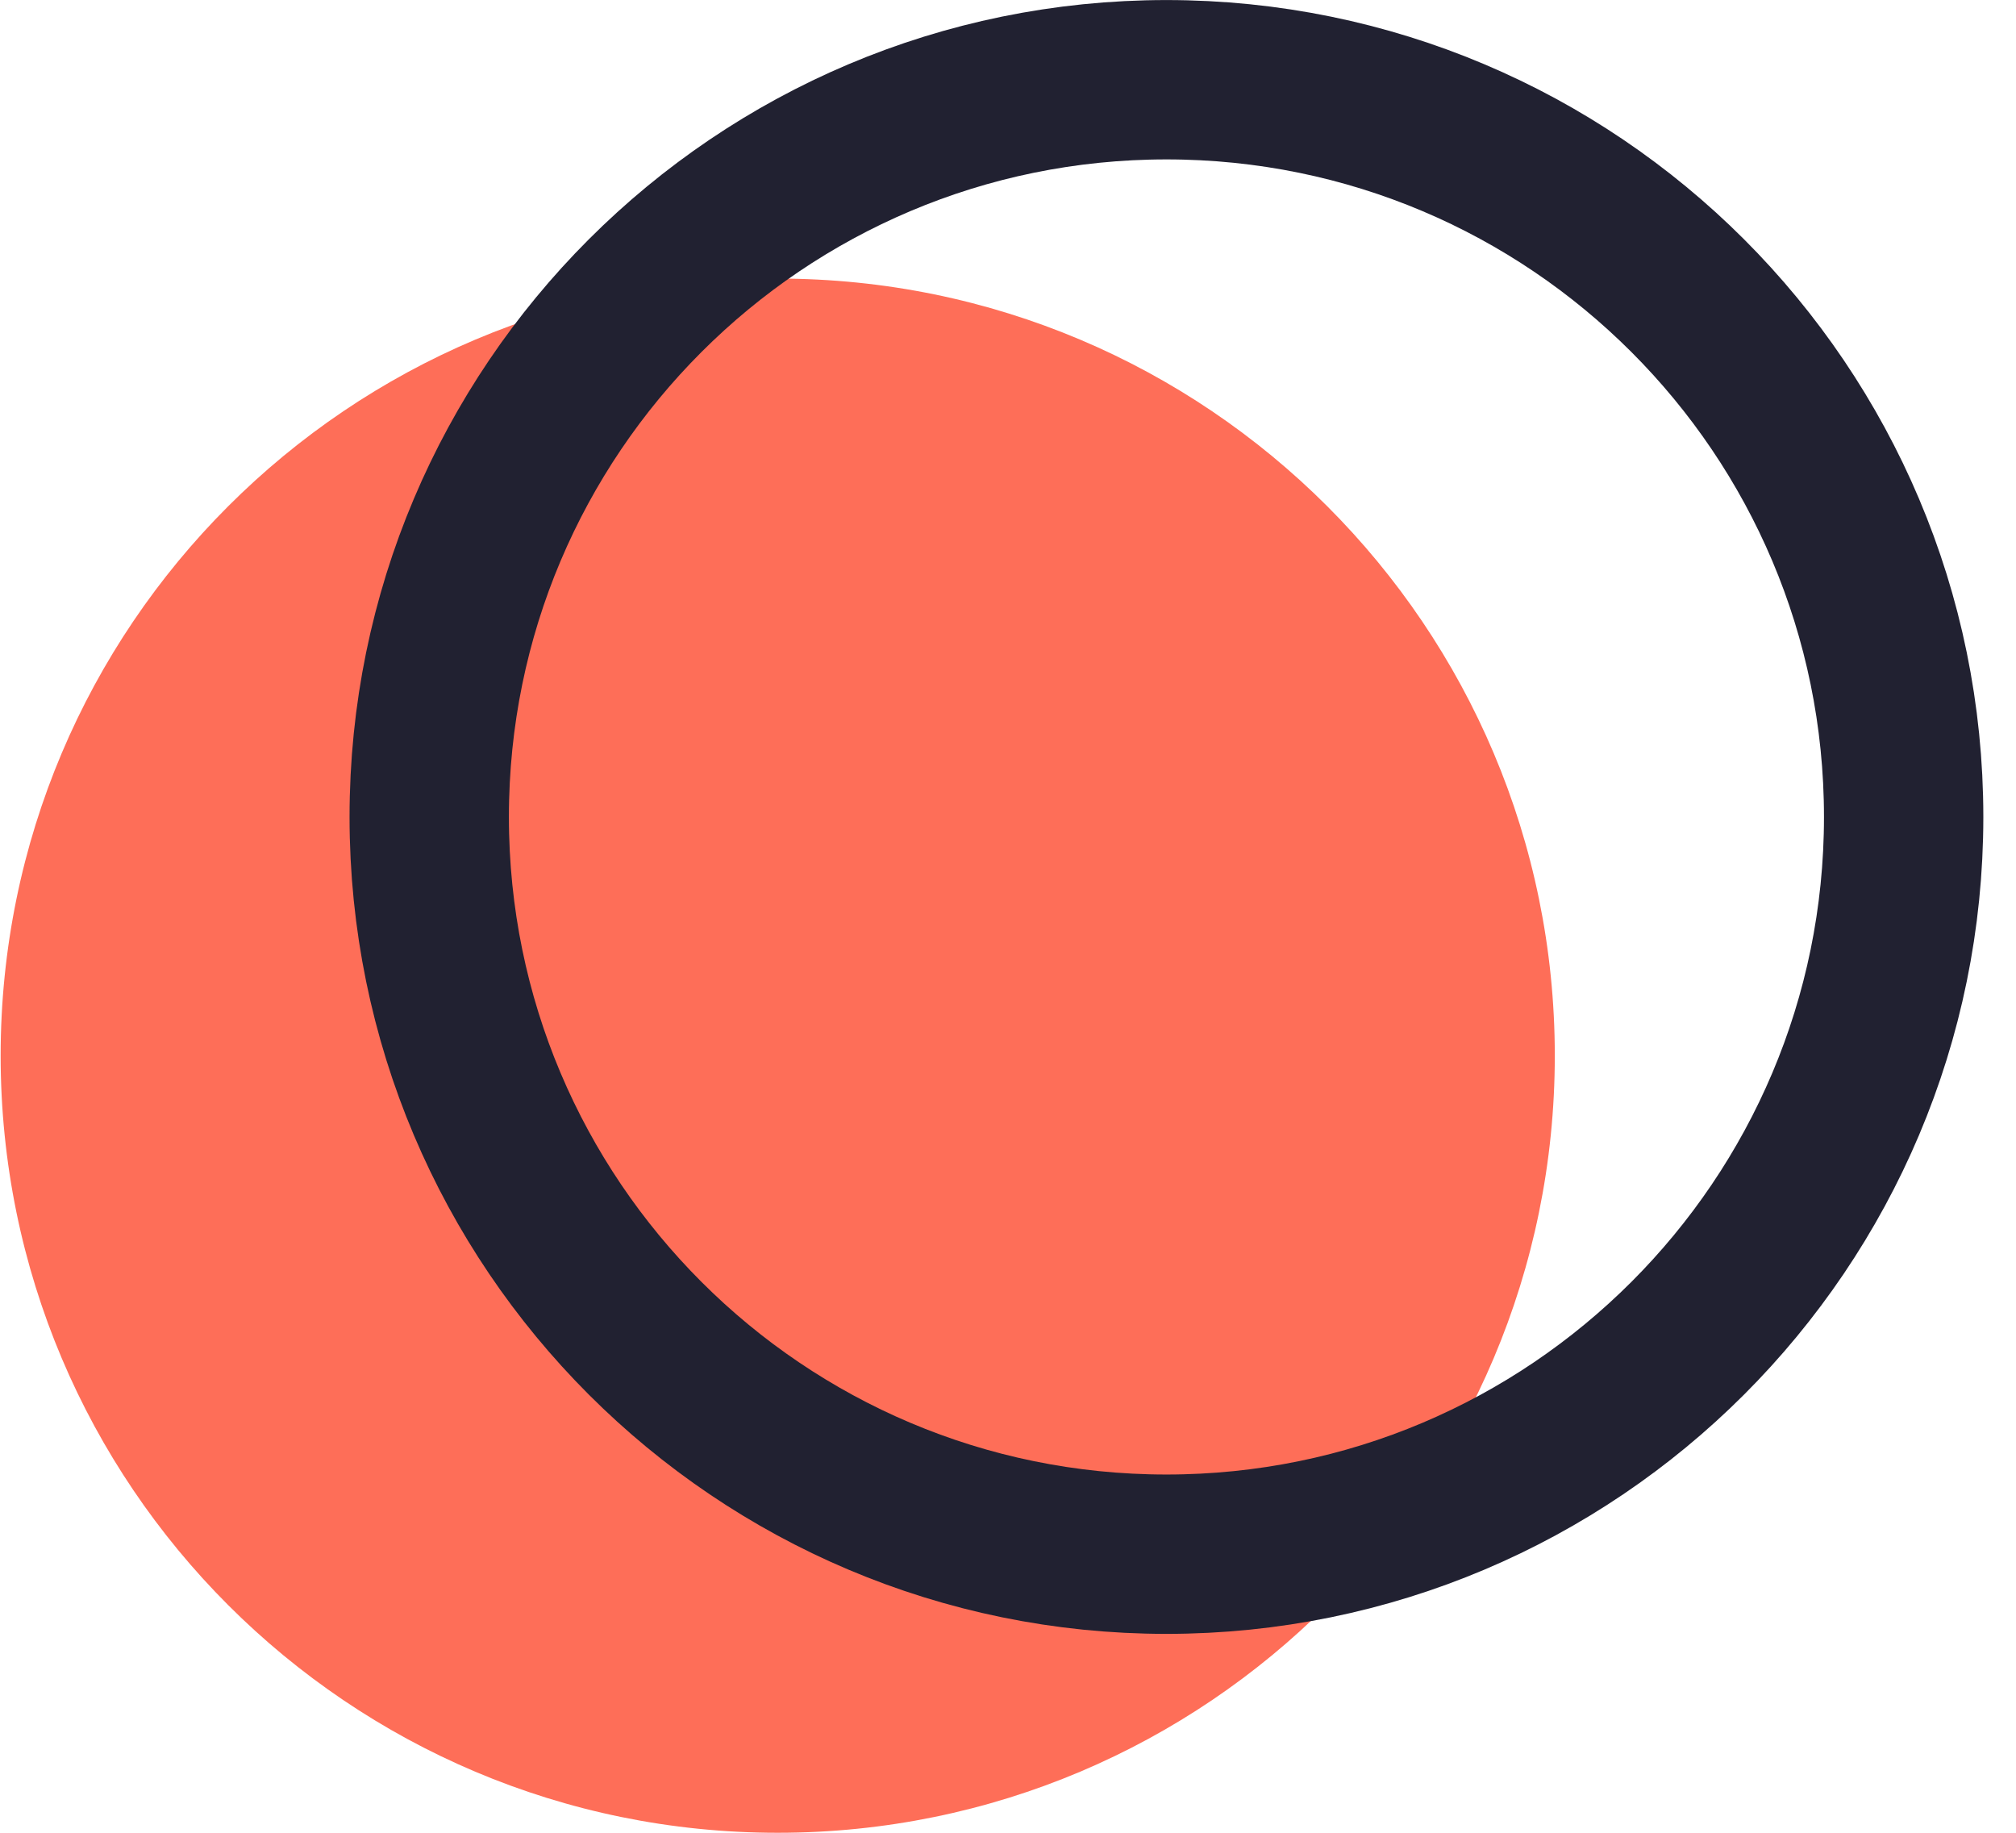
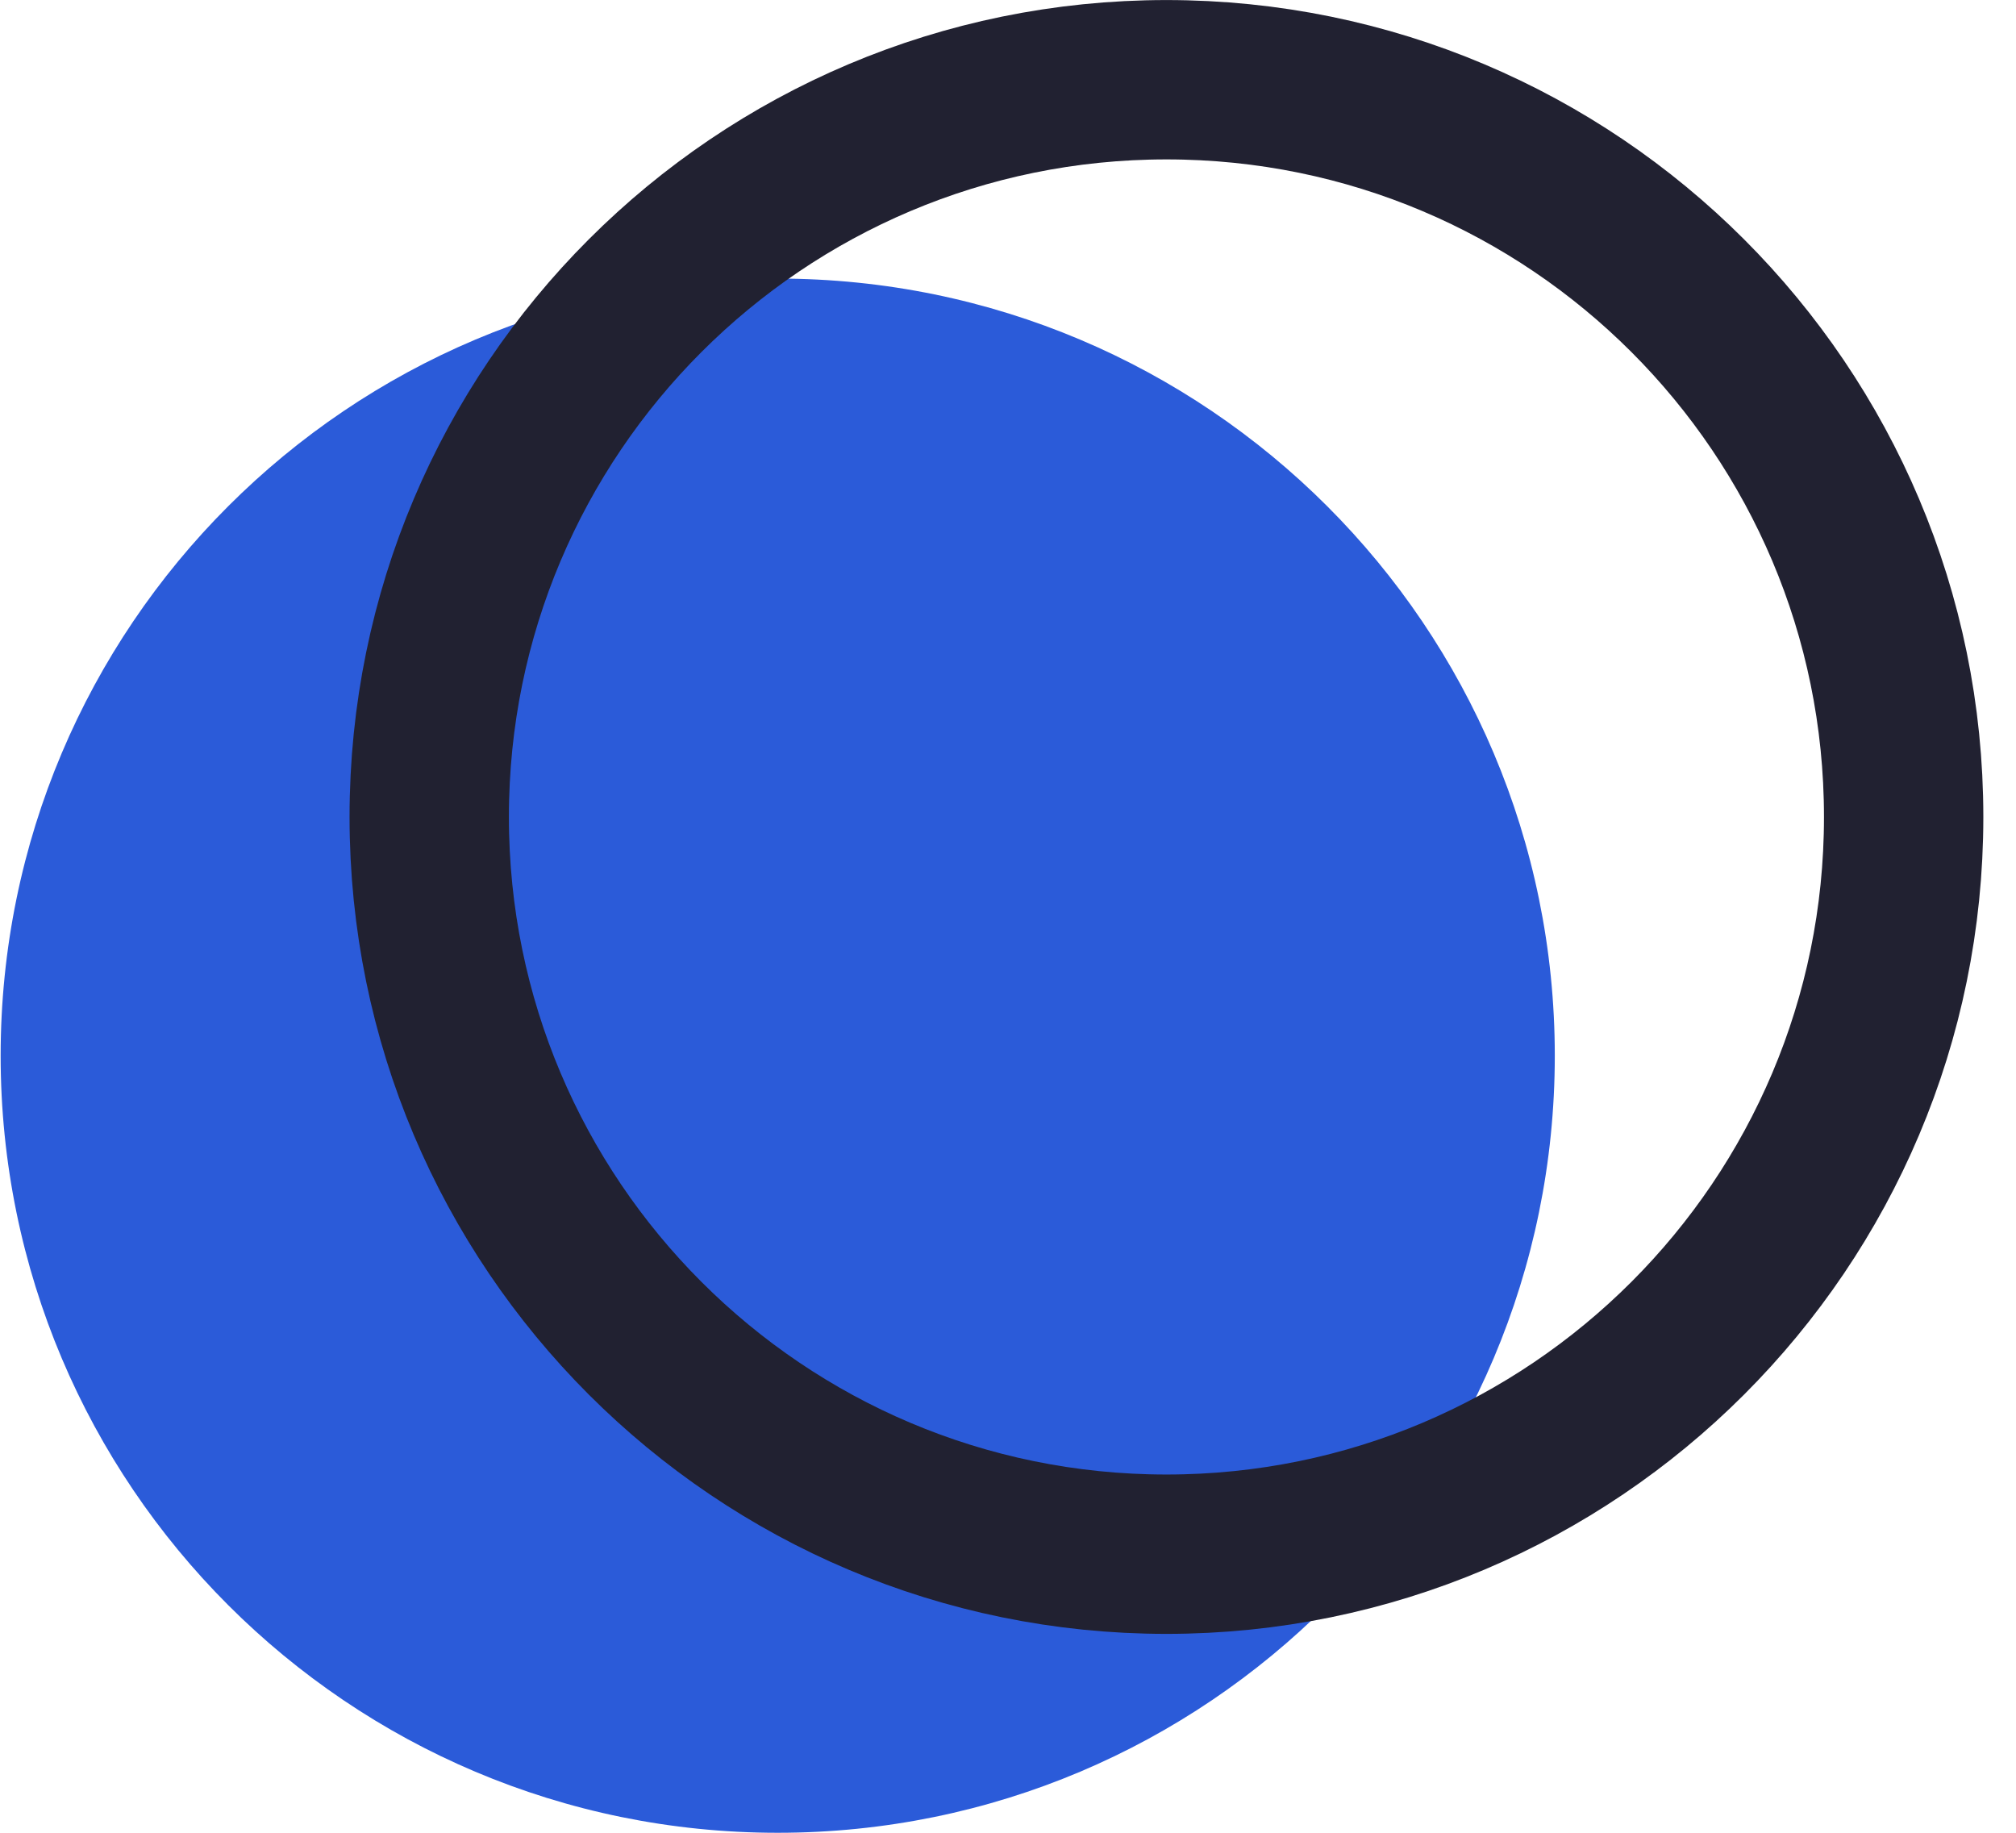
<svg xmlns="http://www.w3.org/2000/svg" width="22" height="20" viewBox="0 0 22 20" fill="none">
-   <ellipse cx="8.487" cy="11.52" rx="8.48" ry="8.48" fill="#FE6E58" />
+   <ellipse cx="8.487" cy="11.52" rx="8.48" ry="8.48" fill="#2B5BD9" />
  <path d="M20.774 8.915C20.774 13.358 17.172 16.96 12.729 16.96C8.286 16.96 4.684 13.358 4.684 8.915C4.684 4.472 8.286 0.87 12.729 0.87C17.172 0.87 20.774 4.472 20.774 8.915Z" stroke="#212131" stroke-width="1.739" />
</svg>
